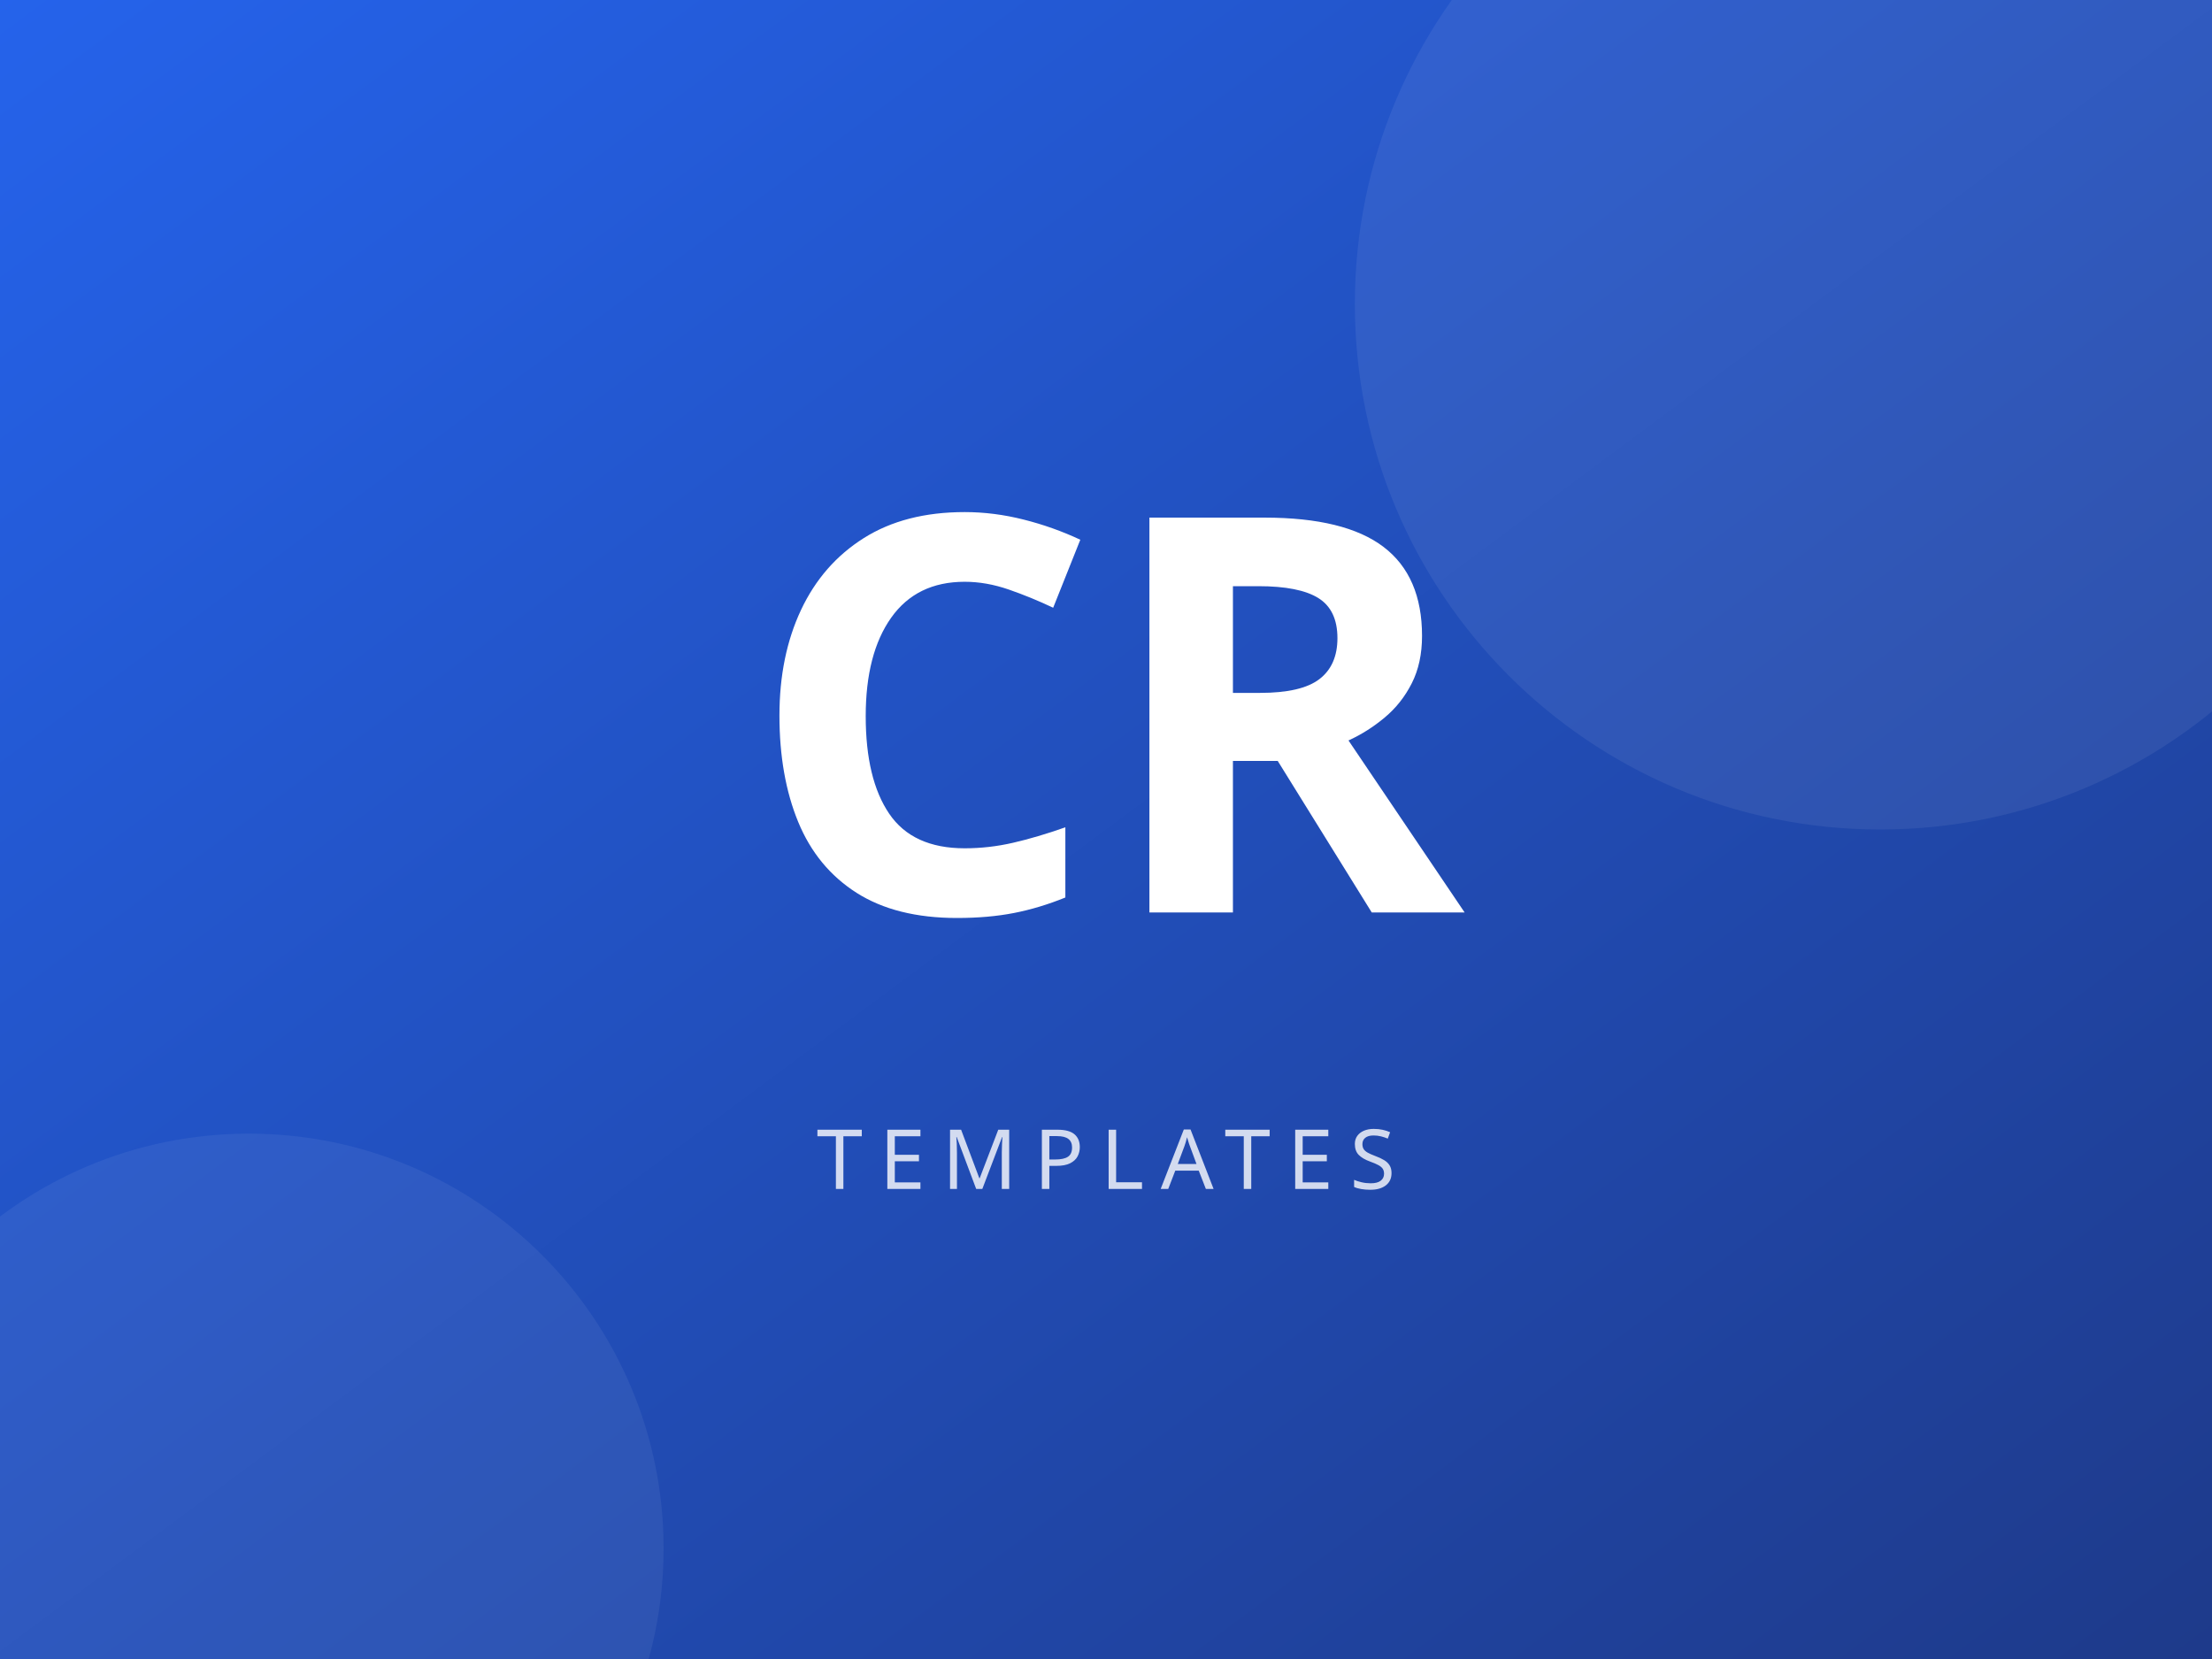
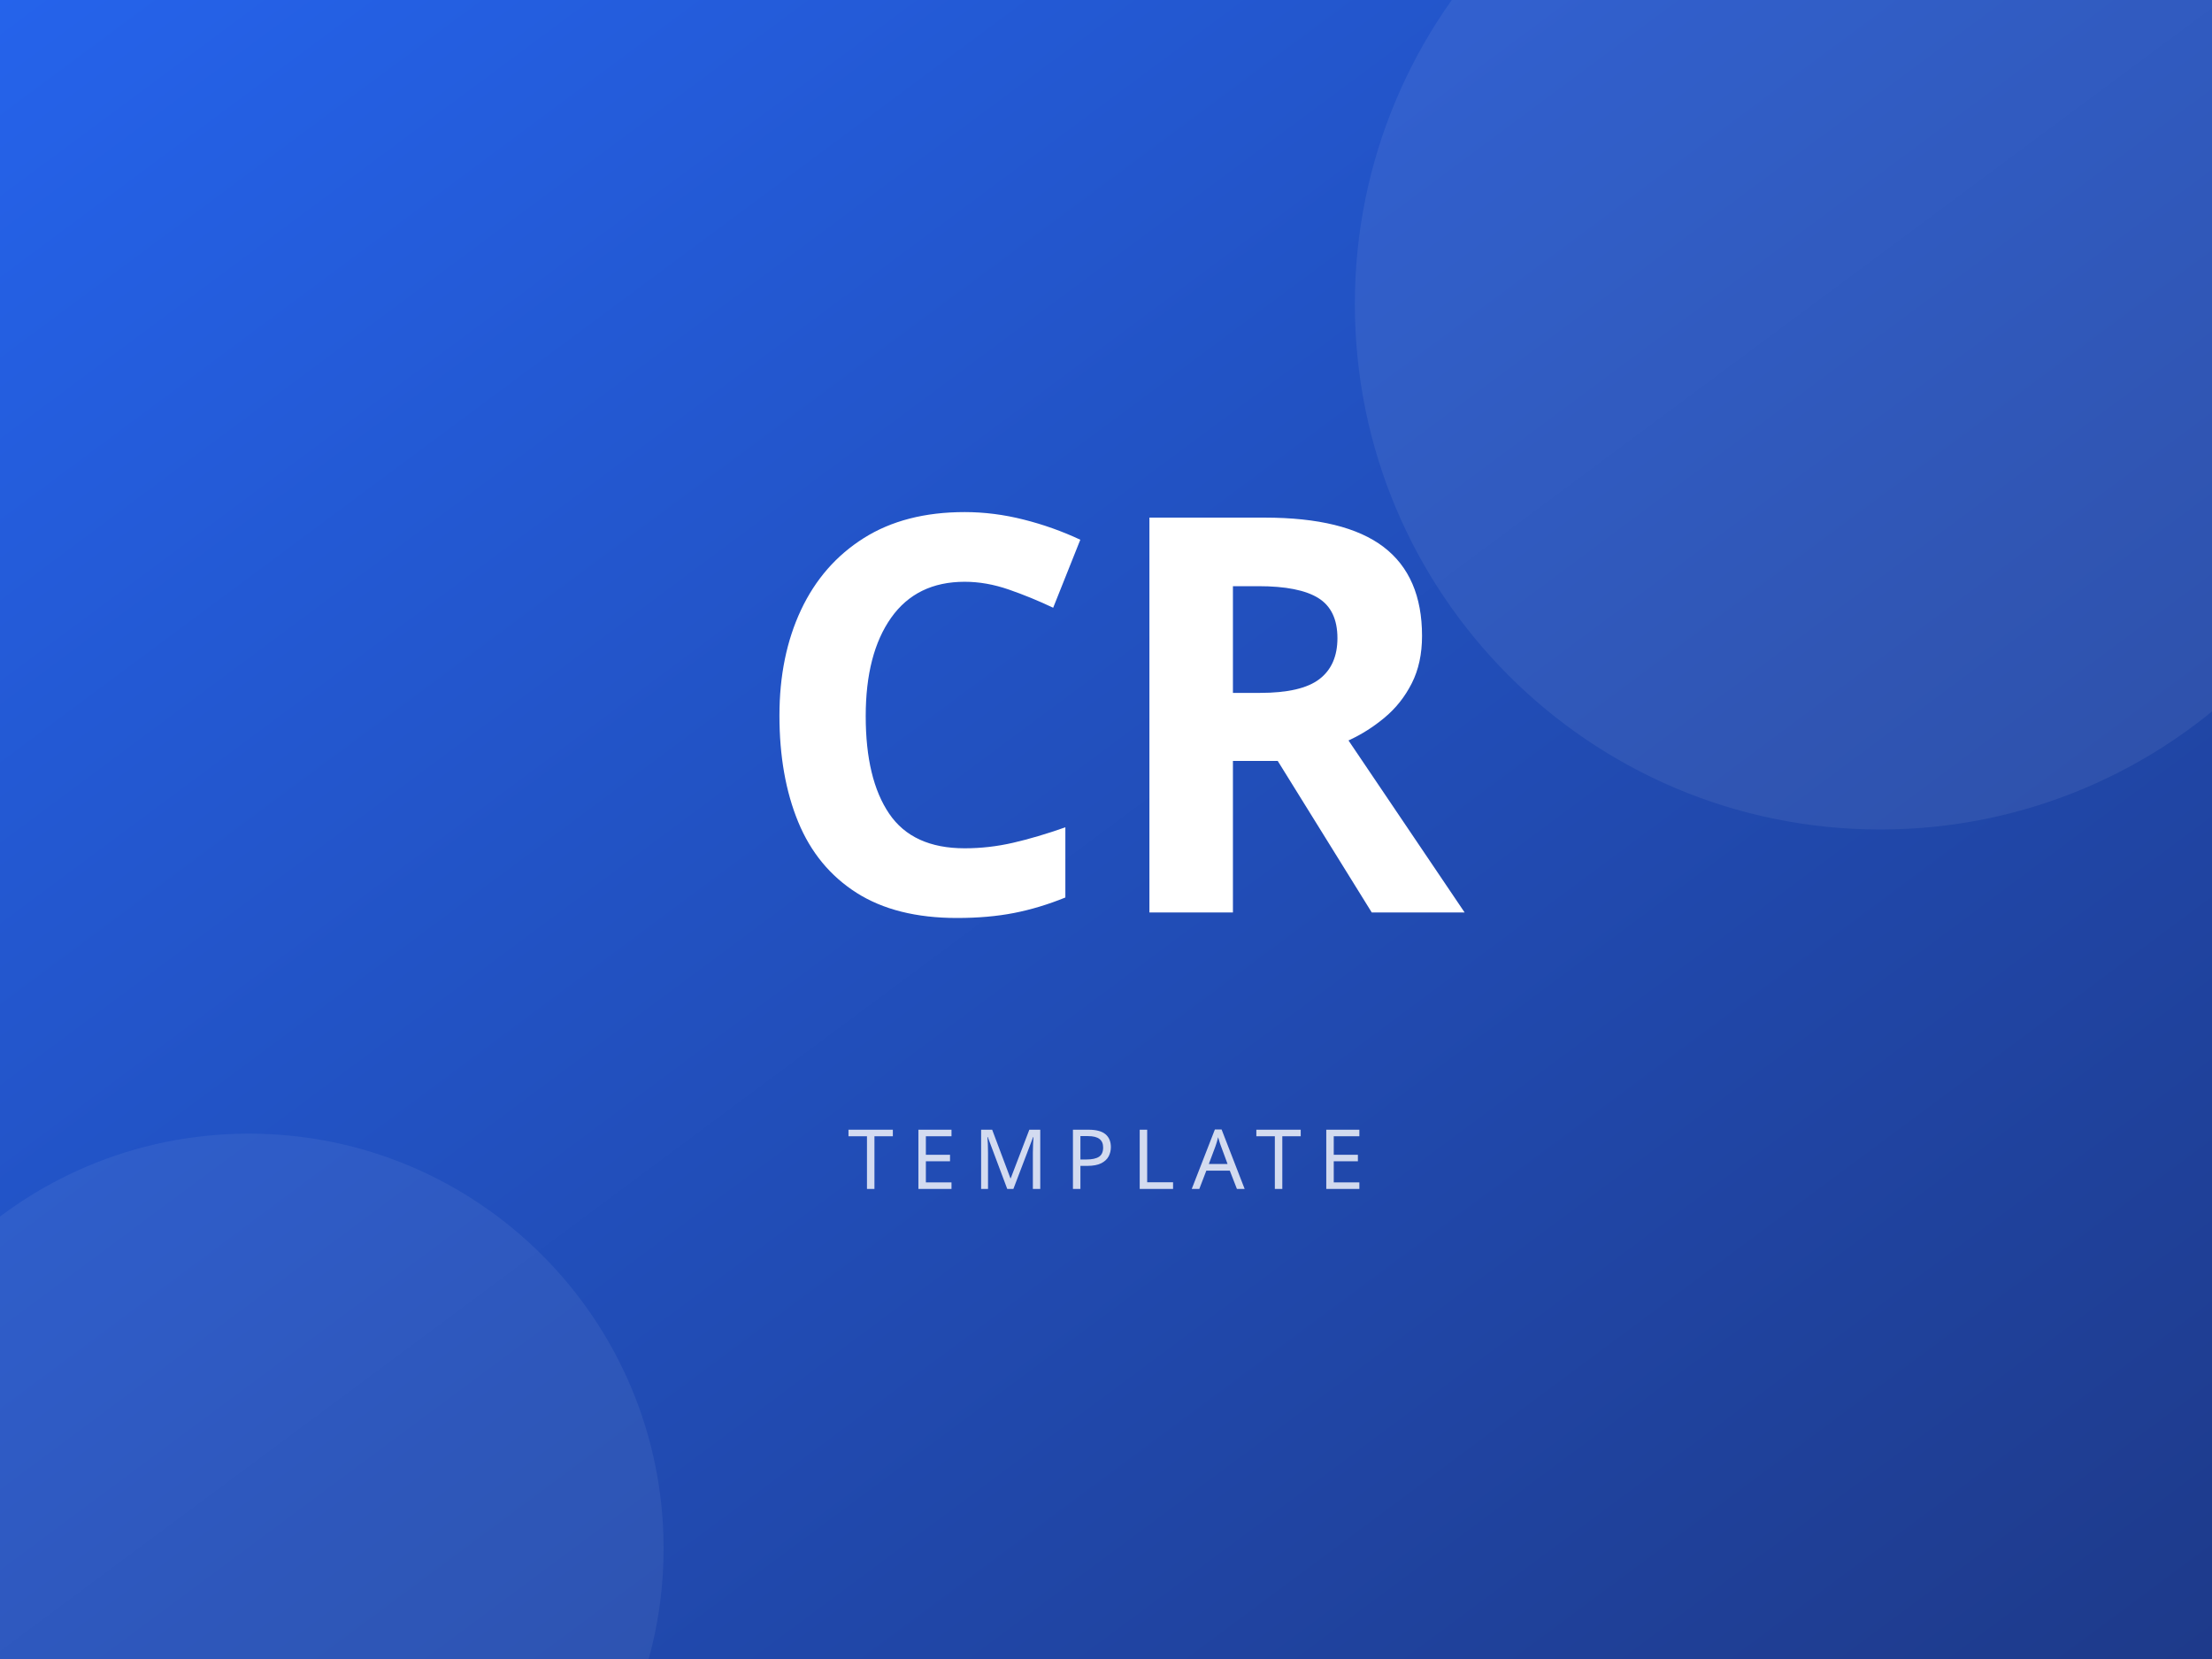
<svg xmlns="http://www.w3.org/2000/svg" width="800" height="600" viewBox="0 0 800 600">
  <defs>
    <linearGradient id="g" x1="0" y1="0" x2="1" y2="1">
      <stop offset="0" stop-color="#2563eb" />
      <stop offset="1" stop-color="#1e3a8a" />
    </linearGradient>
  </defs>
  <rect width="800" height="600" fill="url(#g)" />
  <circle cx="680" cy="110" r="190" fill="#fff" opacity=".07" />
  <circle cx="90" cy="560" r="150" fill="#fff" opacity=".06" />
  <text x="400" y="330" text-anchor="middle" font-family="system-ui,sans-serif" font-size="200" font-weight="700" fill="#fff">CR</text>
-   <text x="400" y="430" text-anchor="middle" font-family="system-ui,sans-serif" font-size="30" letter-spacing="6" fill="#fff" opacity=".8">TEMPLATES</text>
+   <text x="400" y="430" text-anchor="middle" font-family="system-ui,sans-serif" font-size="30" letter-spacing="6" fill="#fff" opacity=".8">TEMPLATE</text>
</svg>
